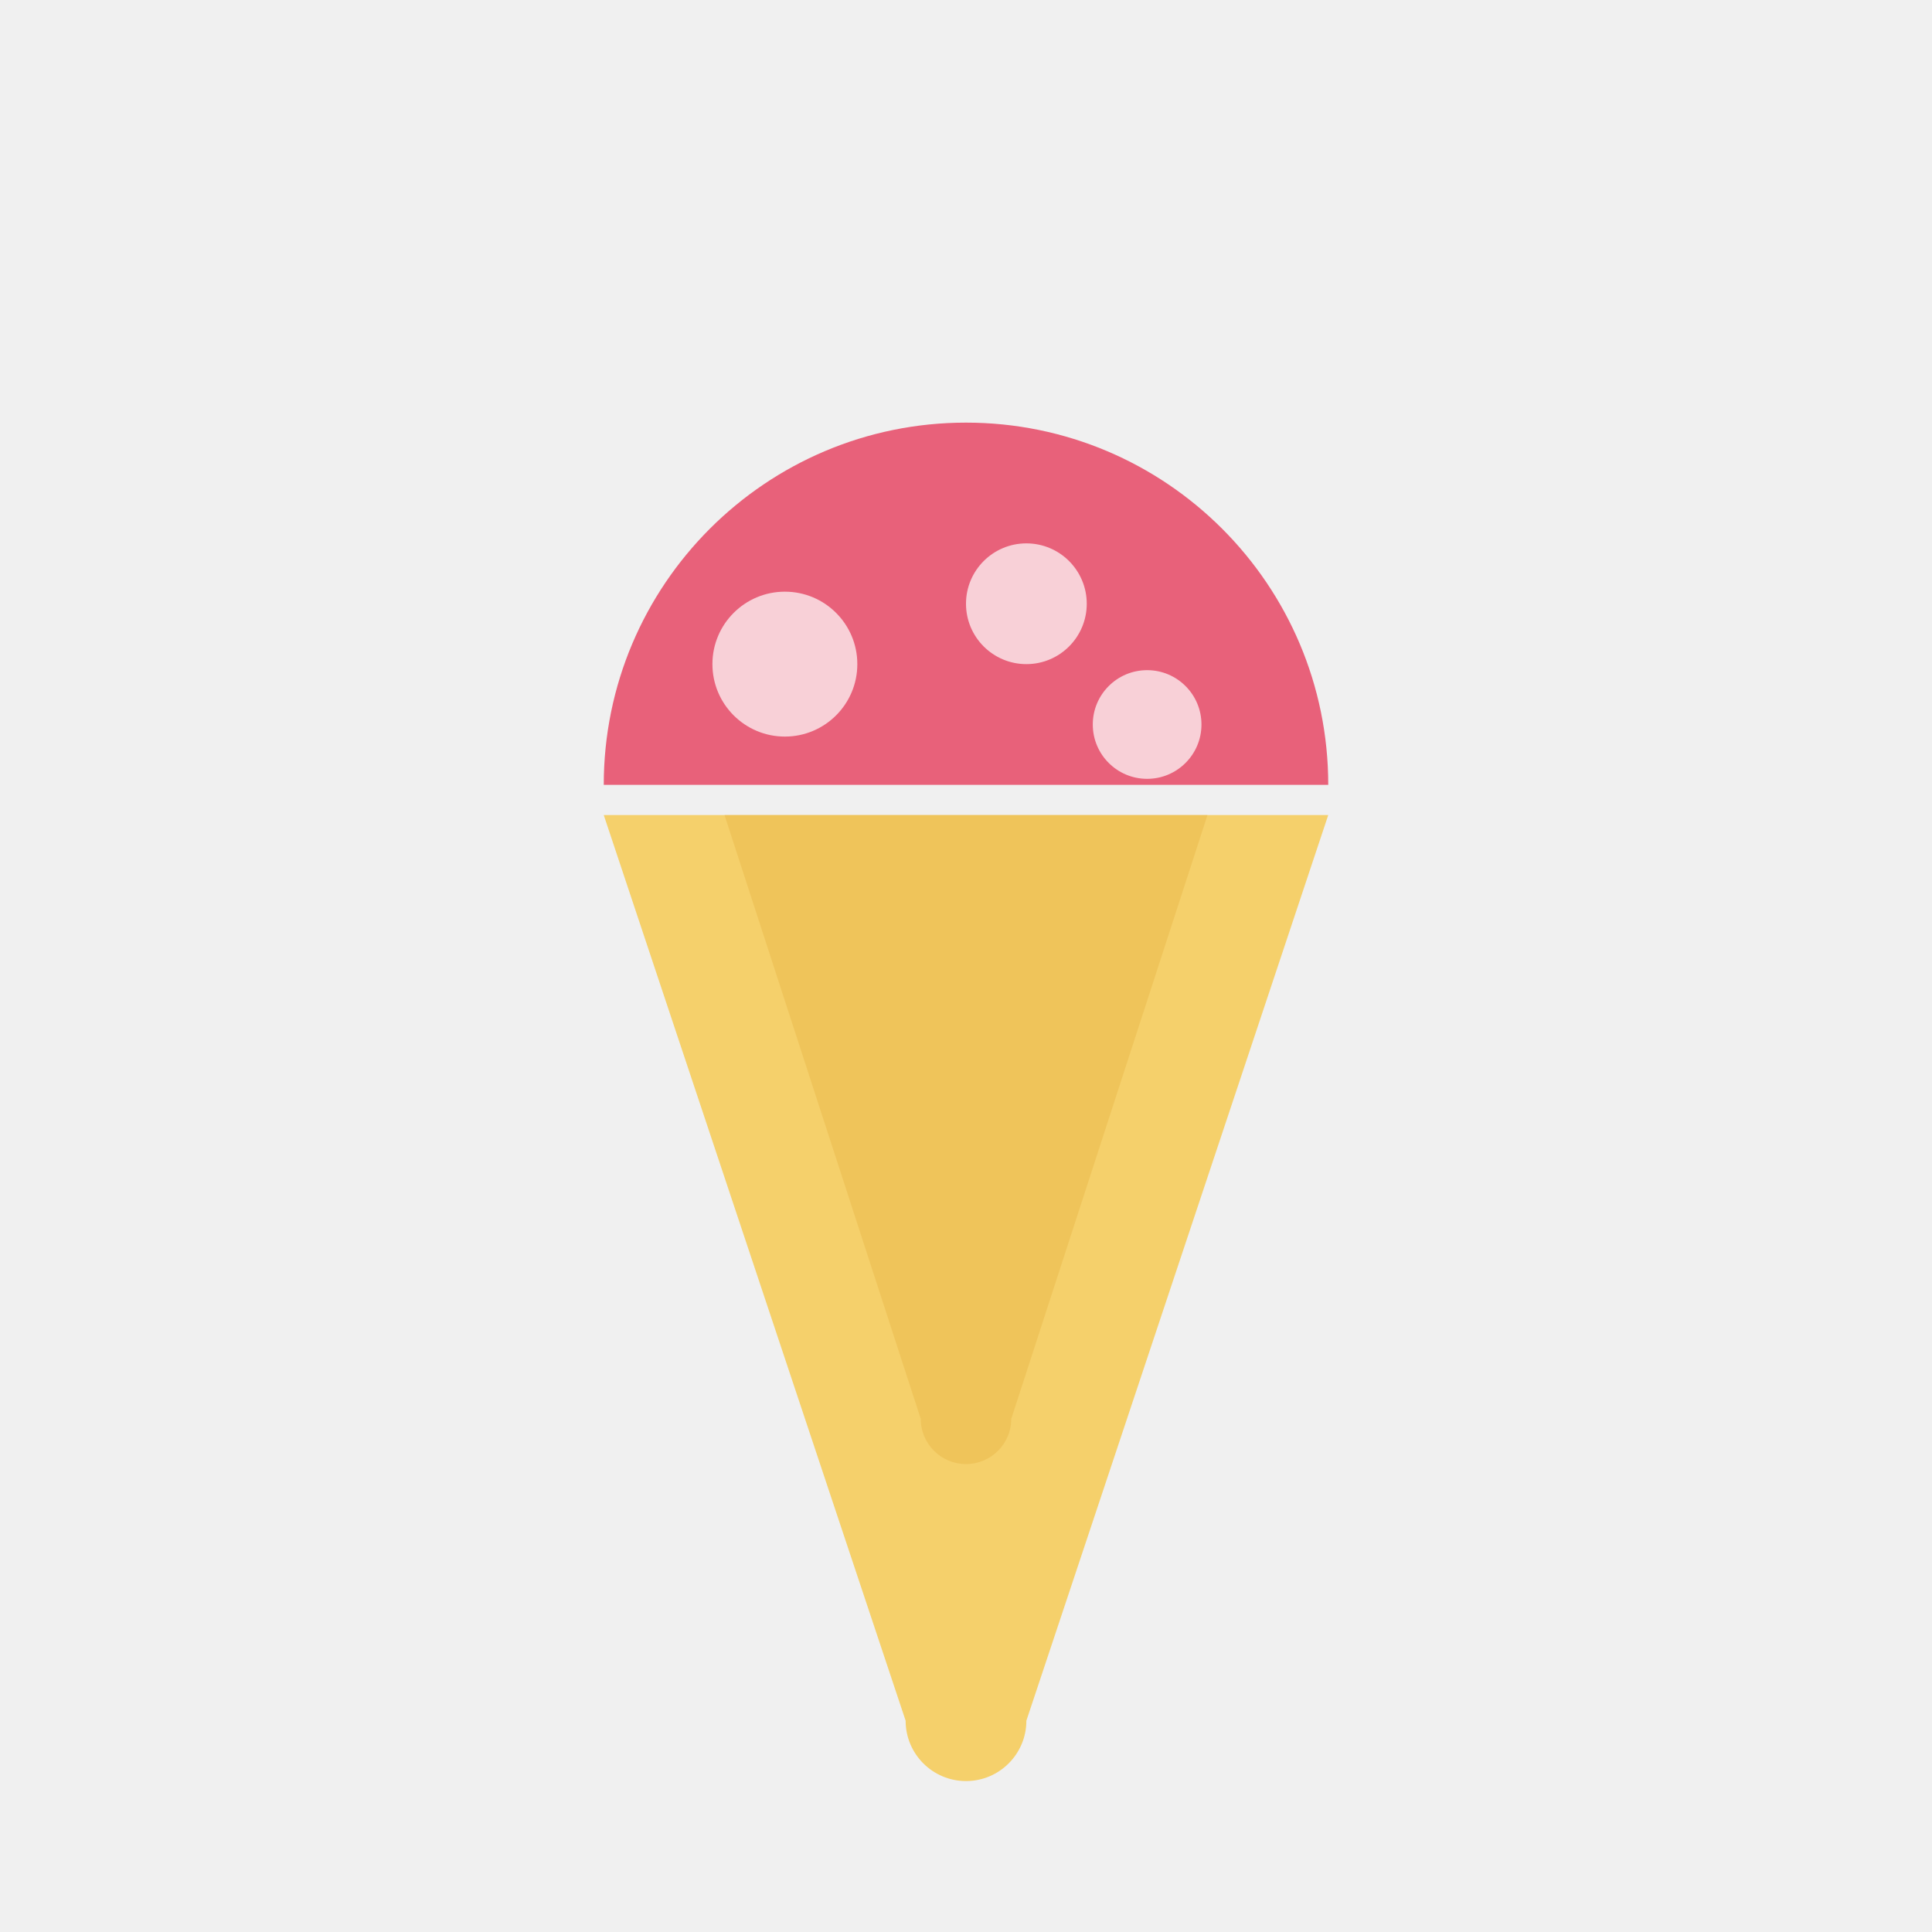
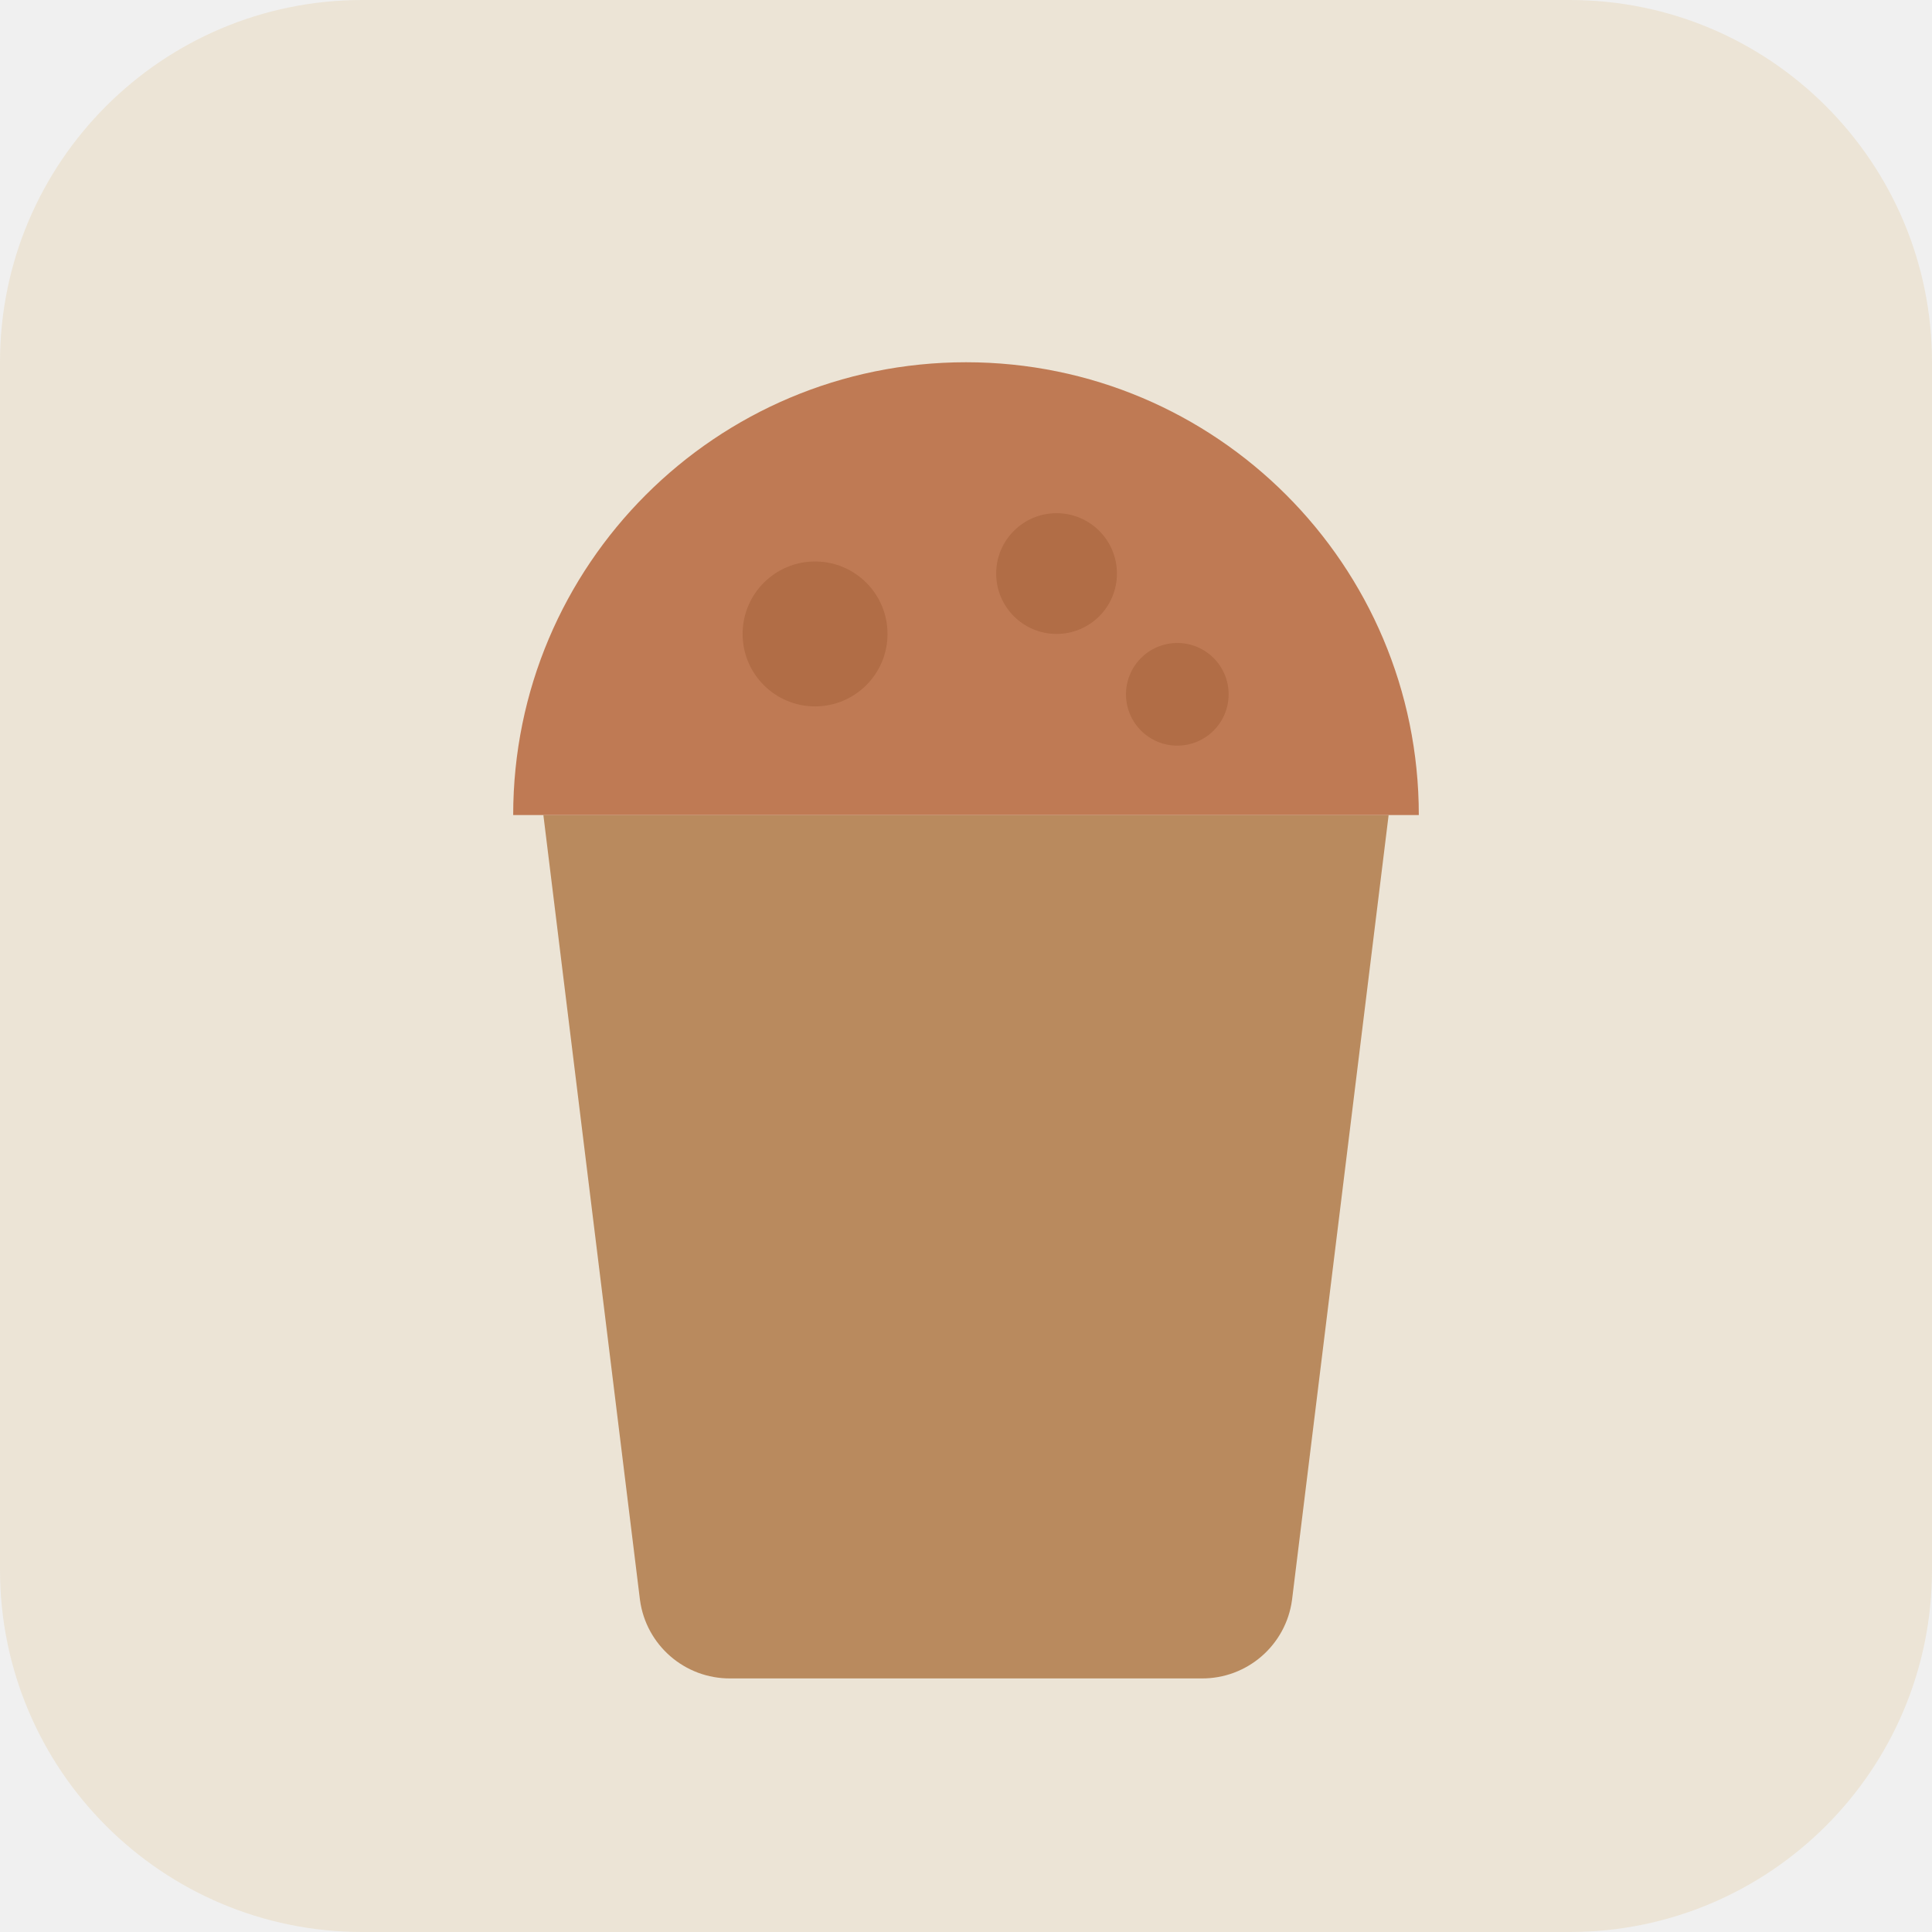
<svg xmlns="http://www.w3.org/2000/svg" viewBox="0 0 64 64">
-   <path d="M20 26a12 12 0 0 1 24 0z" fill="#e8617a" />
-   <circle cx="26" cy="22" r="2.4" fill="#fff" opacity=".7" />
-   <circle cx="34" cy="20" r="2" fill="#fff" opacity=".7" />
-   <circle cx="38" cy="24" r="1.8" fill="#fff" opacity=".7" />
-   <path d="M20 27h24l-10 30a2 2 0 0 1-4 0z" fill="#f5d06b" />
-   <path d="M24 27h16l-6.5 20a1.5 1.5 0 0 1-3 0z" fill="#eab84a" opacity=".5" />
+   <rect width="64" height="64" rx="12" fill="#ece4d6" />
+   <path d="M18 27h28l-3.2 26a3 3 0 0 1-3 2.6H24.2a3 3 0 0 1-3-2.6z" fill="#b98a5e" />
+   <path d="M17 27a15 15 0 0 1 30 0z" fill="#bf7a54" />
+   <circle cx="27" cy="21" r="2.4" fill="#a5623a" opacity=".55" />
+   <circle cx="35" cy="19" r="2" fill="#a5623a" opacity=".55" />
+   <circle cx="39" cy="23" r="1.7" fill="#a5623a" opacity=".55" />
</svg>
